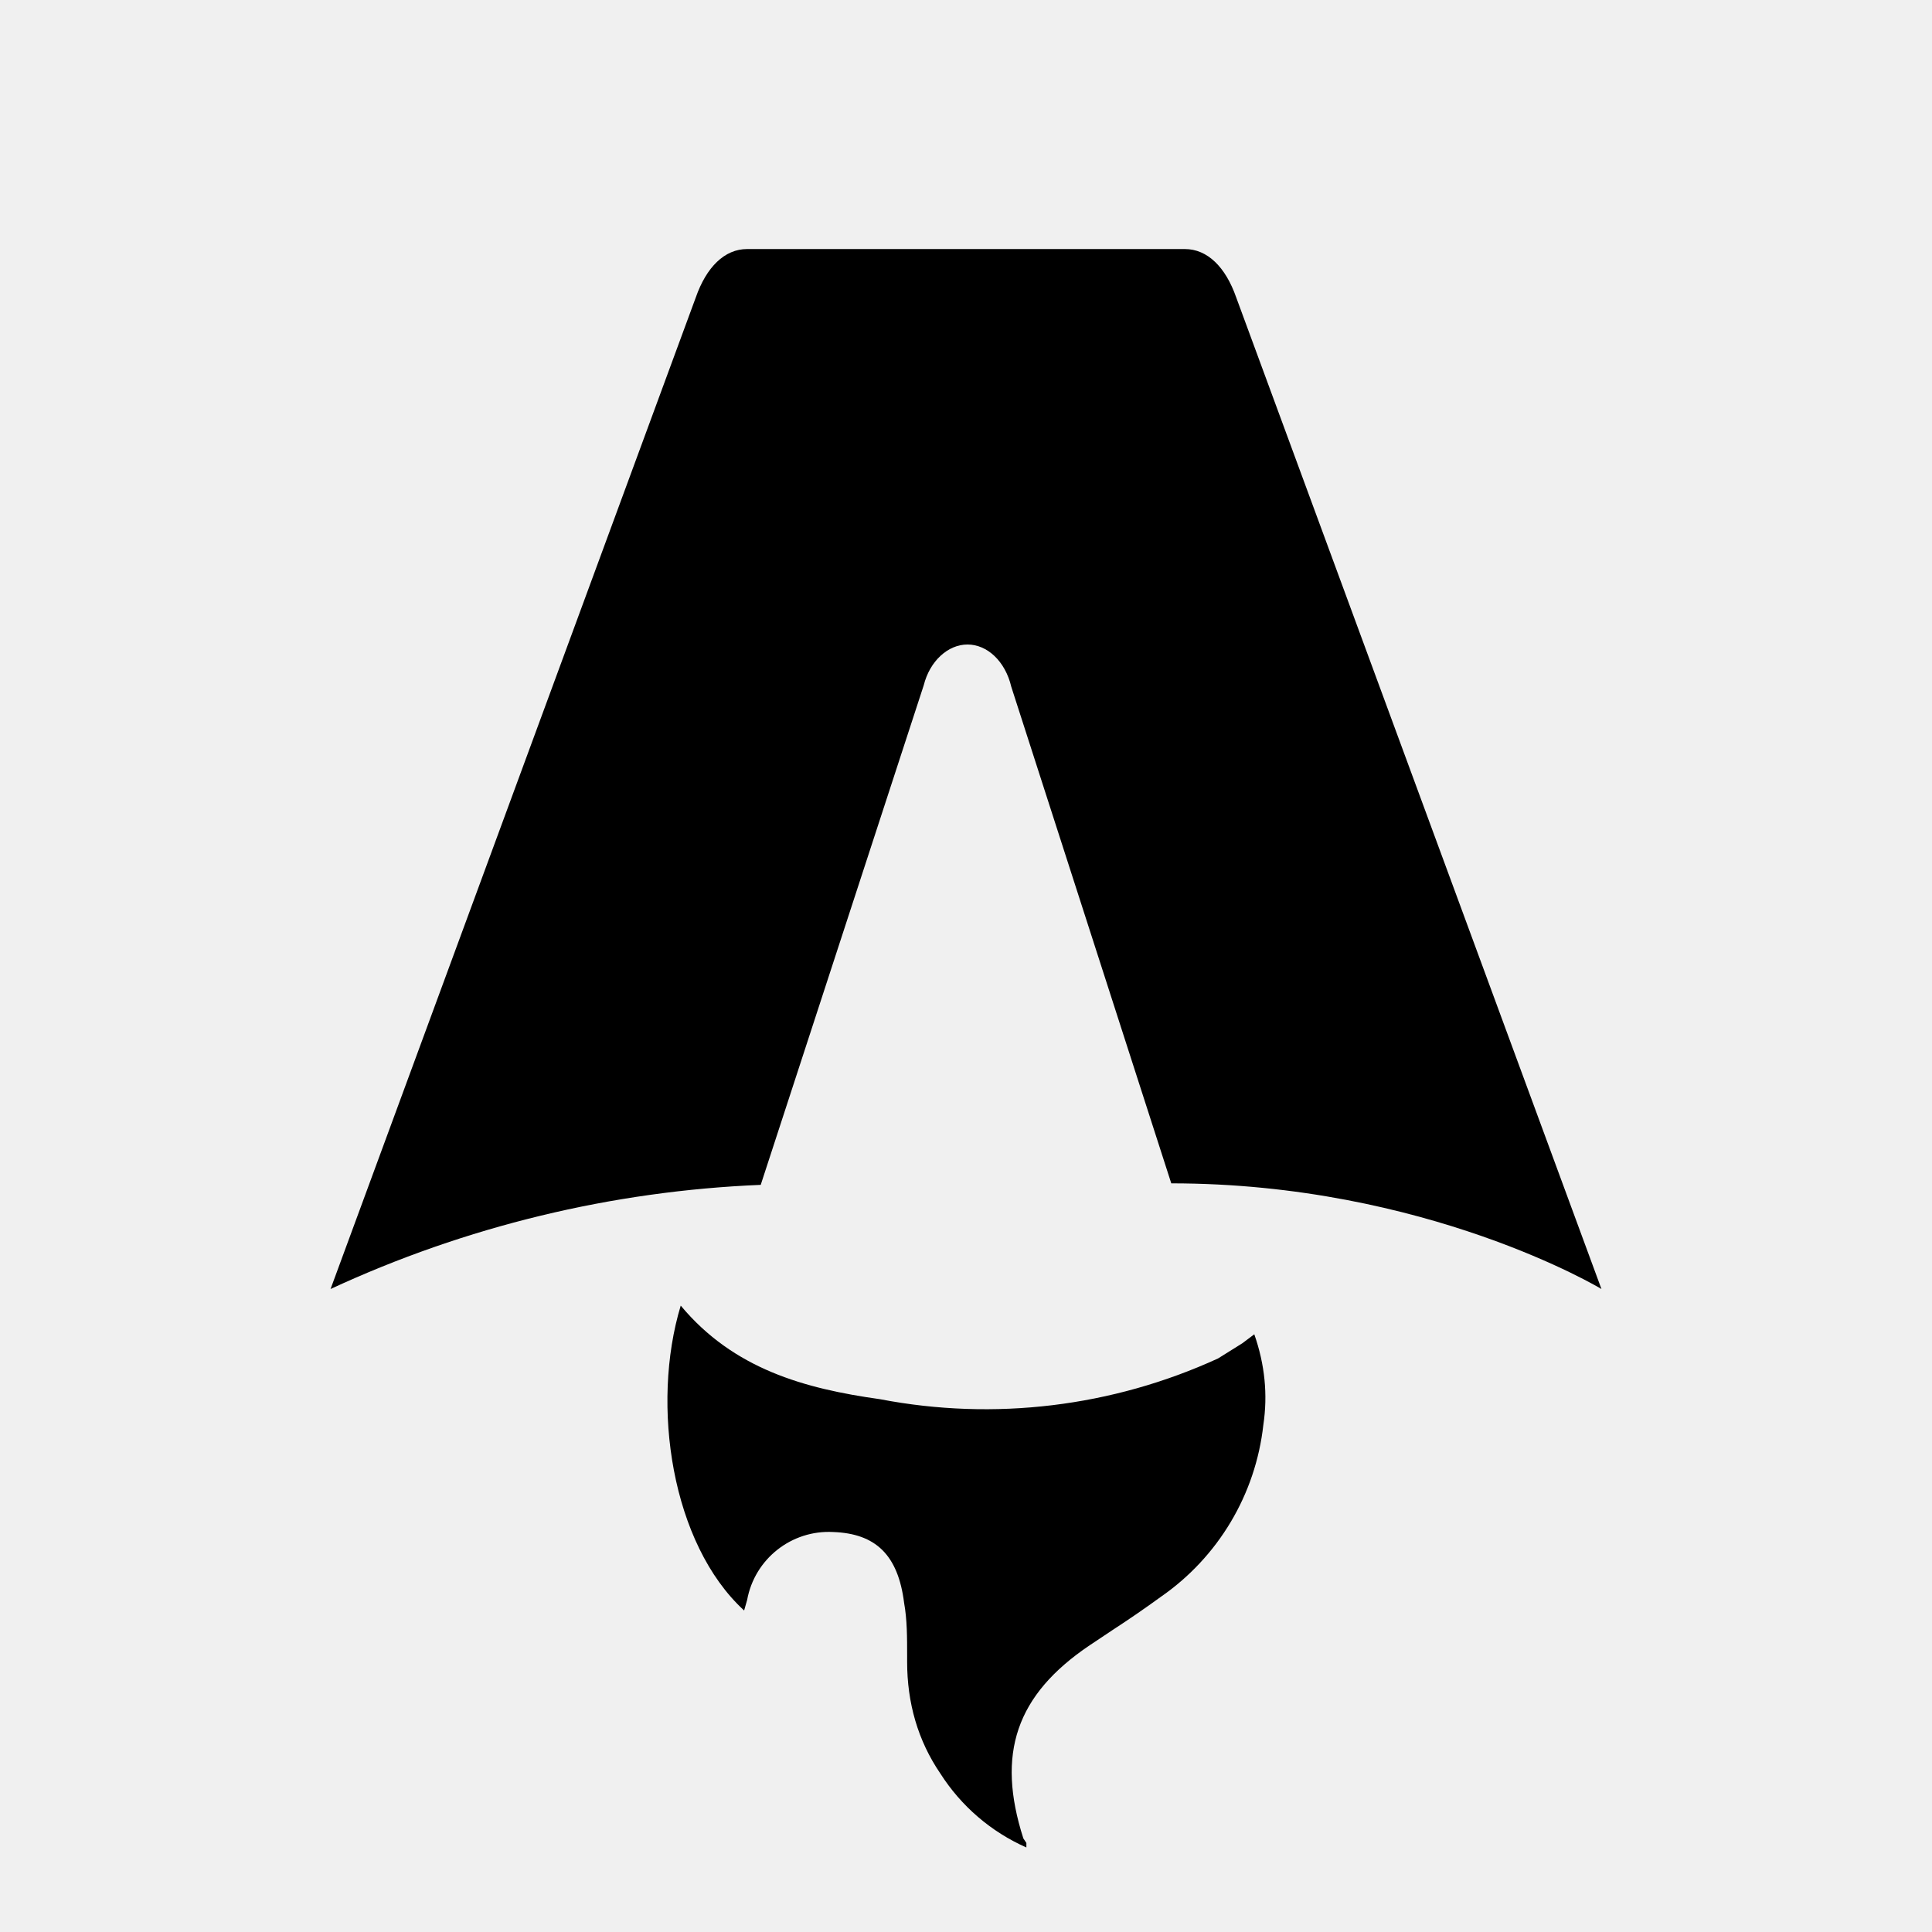
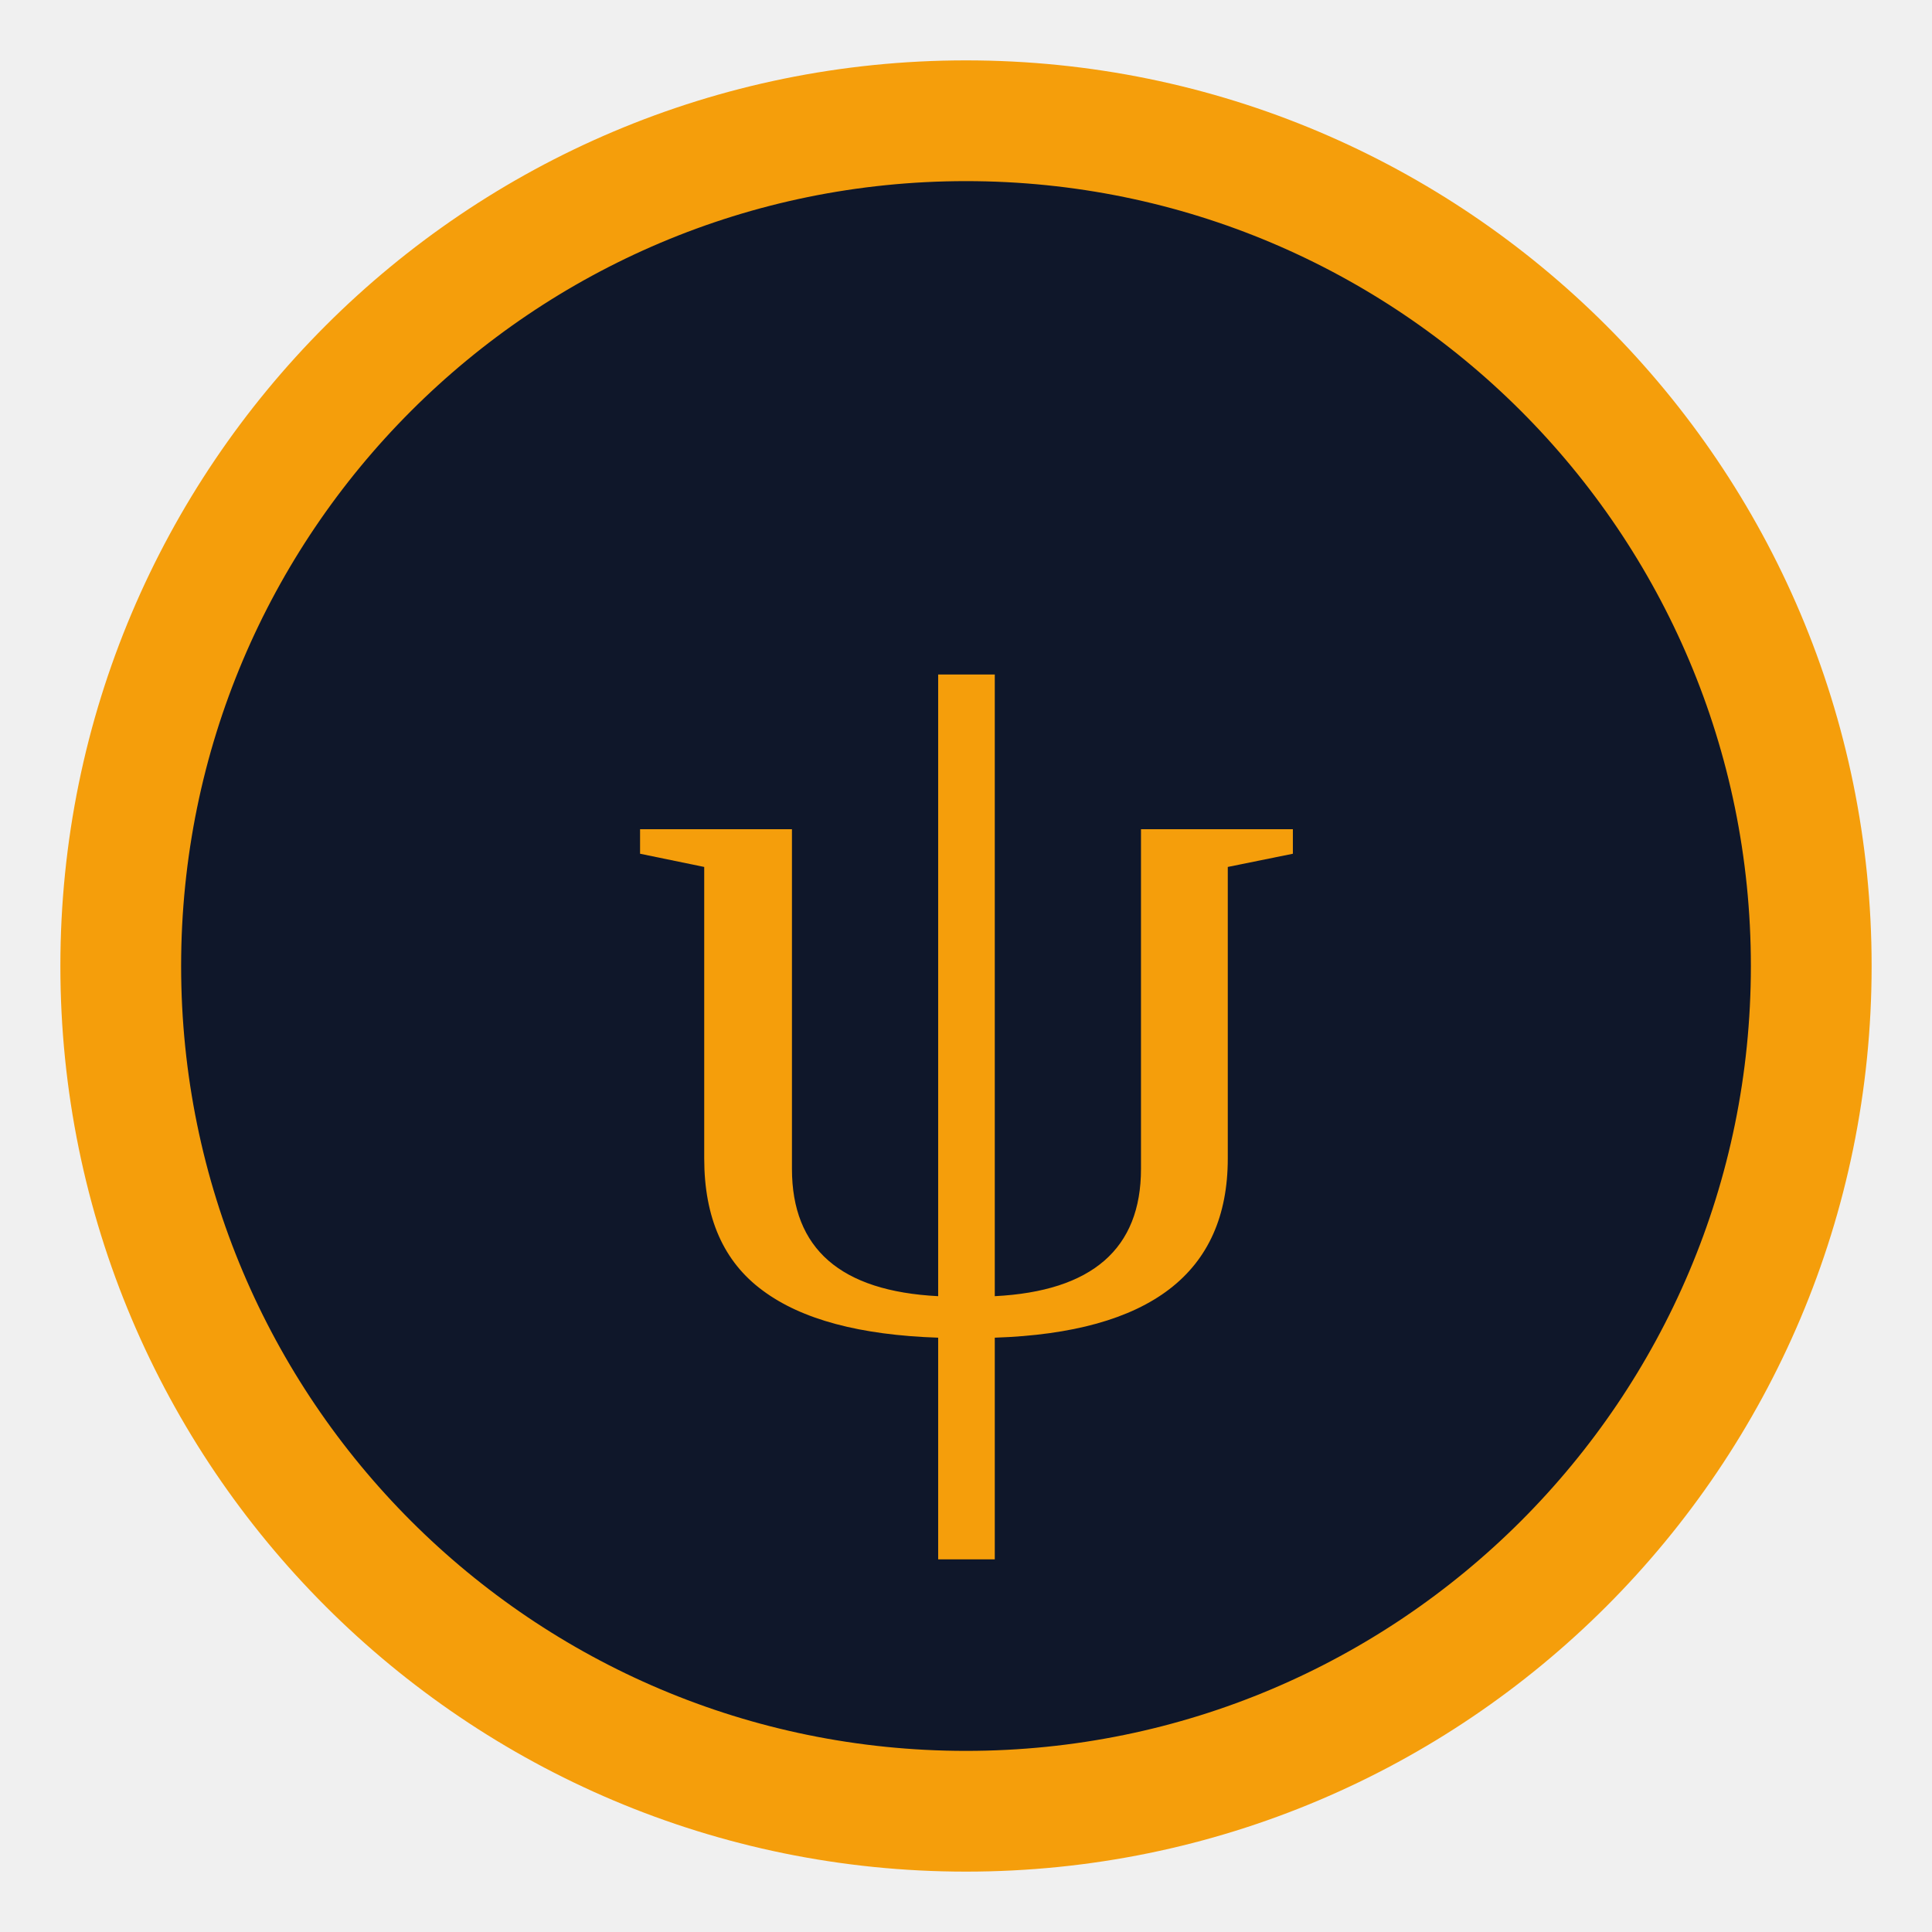
- <svg xmlns="http://www.w3.org/2000/svg" fill="none" viewBox="0 0 128 128">
-   <path d="M50.4 78.5a75.1 75.1 0 0 0-28.5 6.9l24.2-65.7c.7-2 1.9-3.2 3.4-3.2h29c1.5 0 2.7 1.2 3.4 3.2l24.2 65.7s-11.6-7-28.5-7L67 45.5c-.4-1.7-1.6-2.8-2.9-2.8-1.3 0-2.5 1.1-2.9 2.7L50.4 78.5Zm-1.1 28.2Zm-4.2-20.2c-2 6.6-.6 15.8 4.2 20.2a17.5 17.5 0 0 1 .2-.7 5.5 5.5 0 0 1 5.7-4.5c2.8.1 4.3 1.5 4.7 4.7.2 1.1.2 2.3.2 3.5v.4c0 2.7.7 5.2 2.2 7.4a13 13 0 0 0 5.7 4.9v-.3l-.2-.3c-1.8-5.6-.5-9.5 4.4-12.8l1.5-1a73 73 0 0 0 3.2-2.2 16 16 0 0 0 6.8-11.4c.3-2 .1-4-.6-6l-.8.6-1.6 1a37 37 0 0 1-22.4 2.7c-5-.7-9.7-2-13.2-6.2Z" />
-   <style>
-         path { fill: #000; }
-         @media (prefers-color-scheme: dark) {
-             path { fill: #FFF; }
-         }
-     </style>
+ <svg xmlns="http://www.w3.org/2000/svg" viewBox="0 0 32 32">
+   <circle cx="16" cy="16" r="14" fill="#0f172a" stroke="#f59e0b" stroke-width="2" />
+   <text x="16" y="22" text-anchor="middle" font-size="18" fill="#f59e0b">ψ</text>
</svg>
